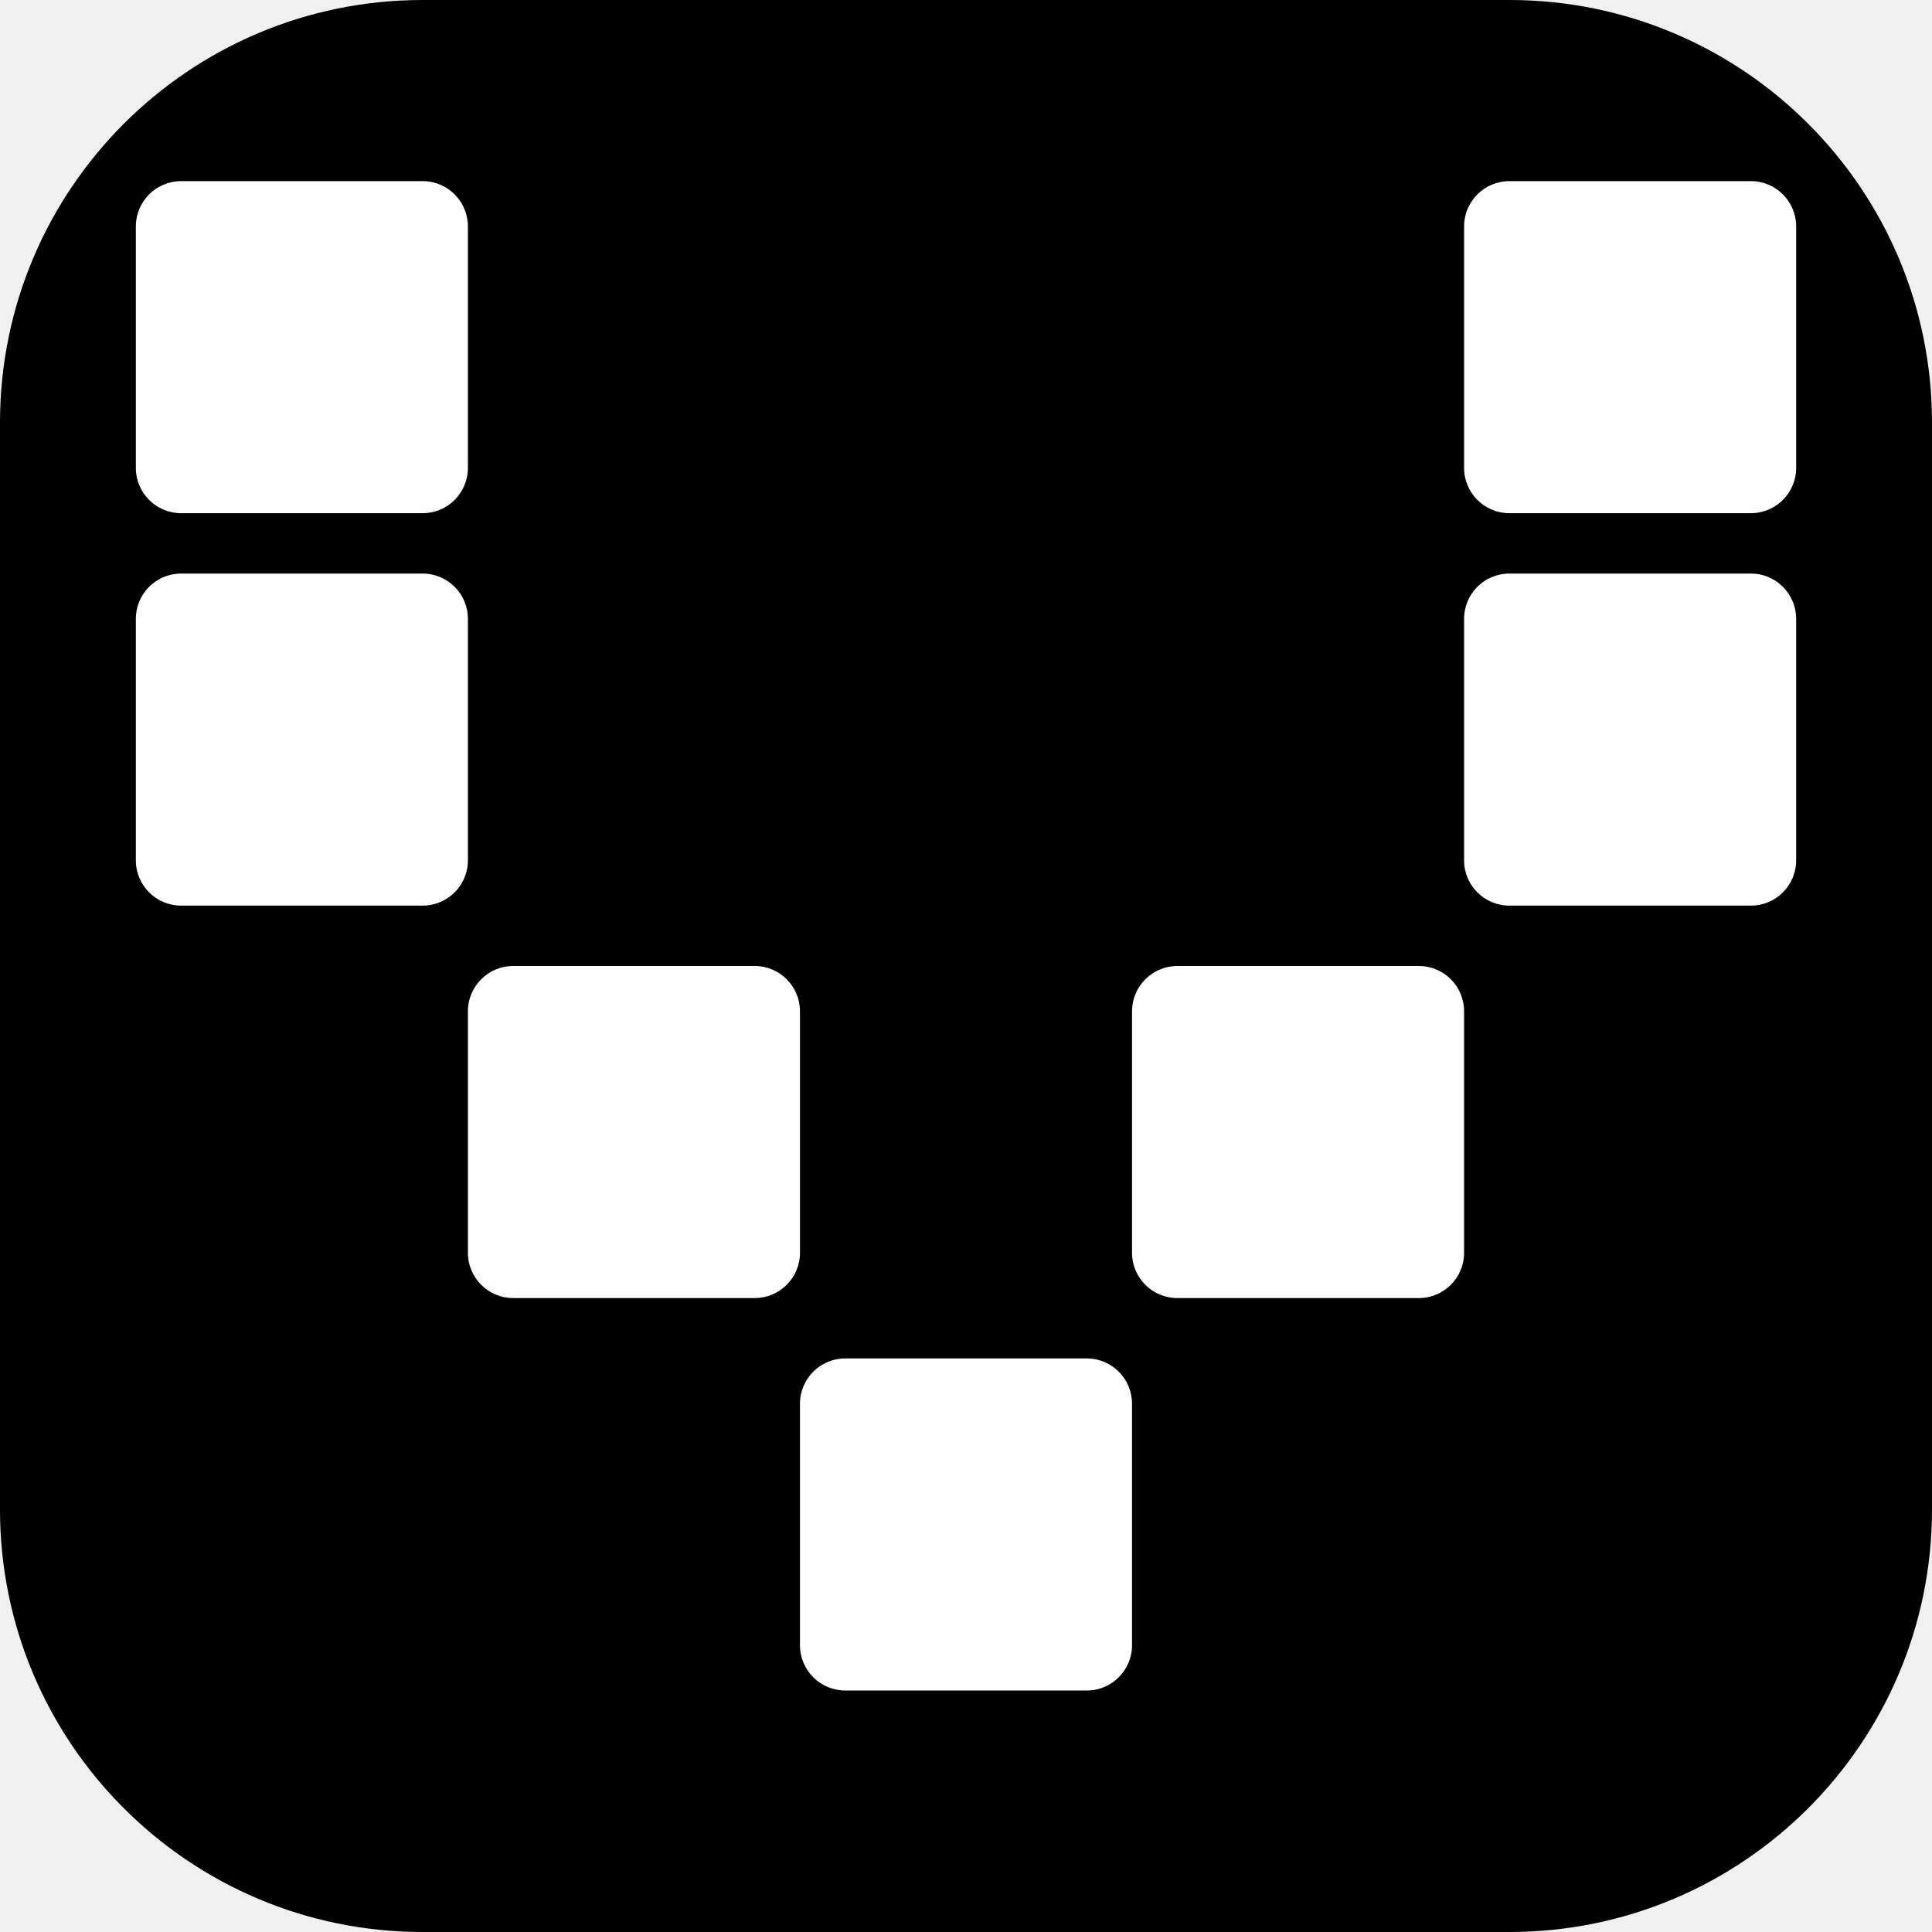
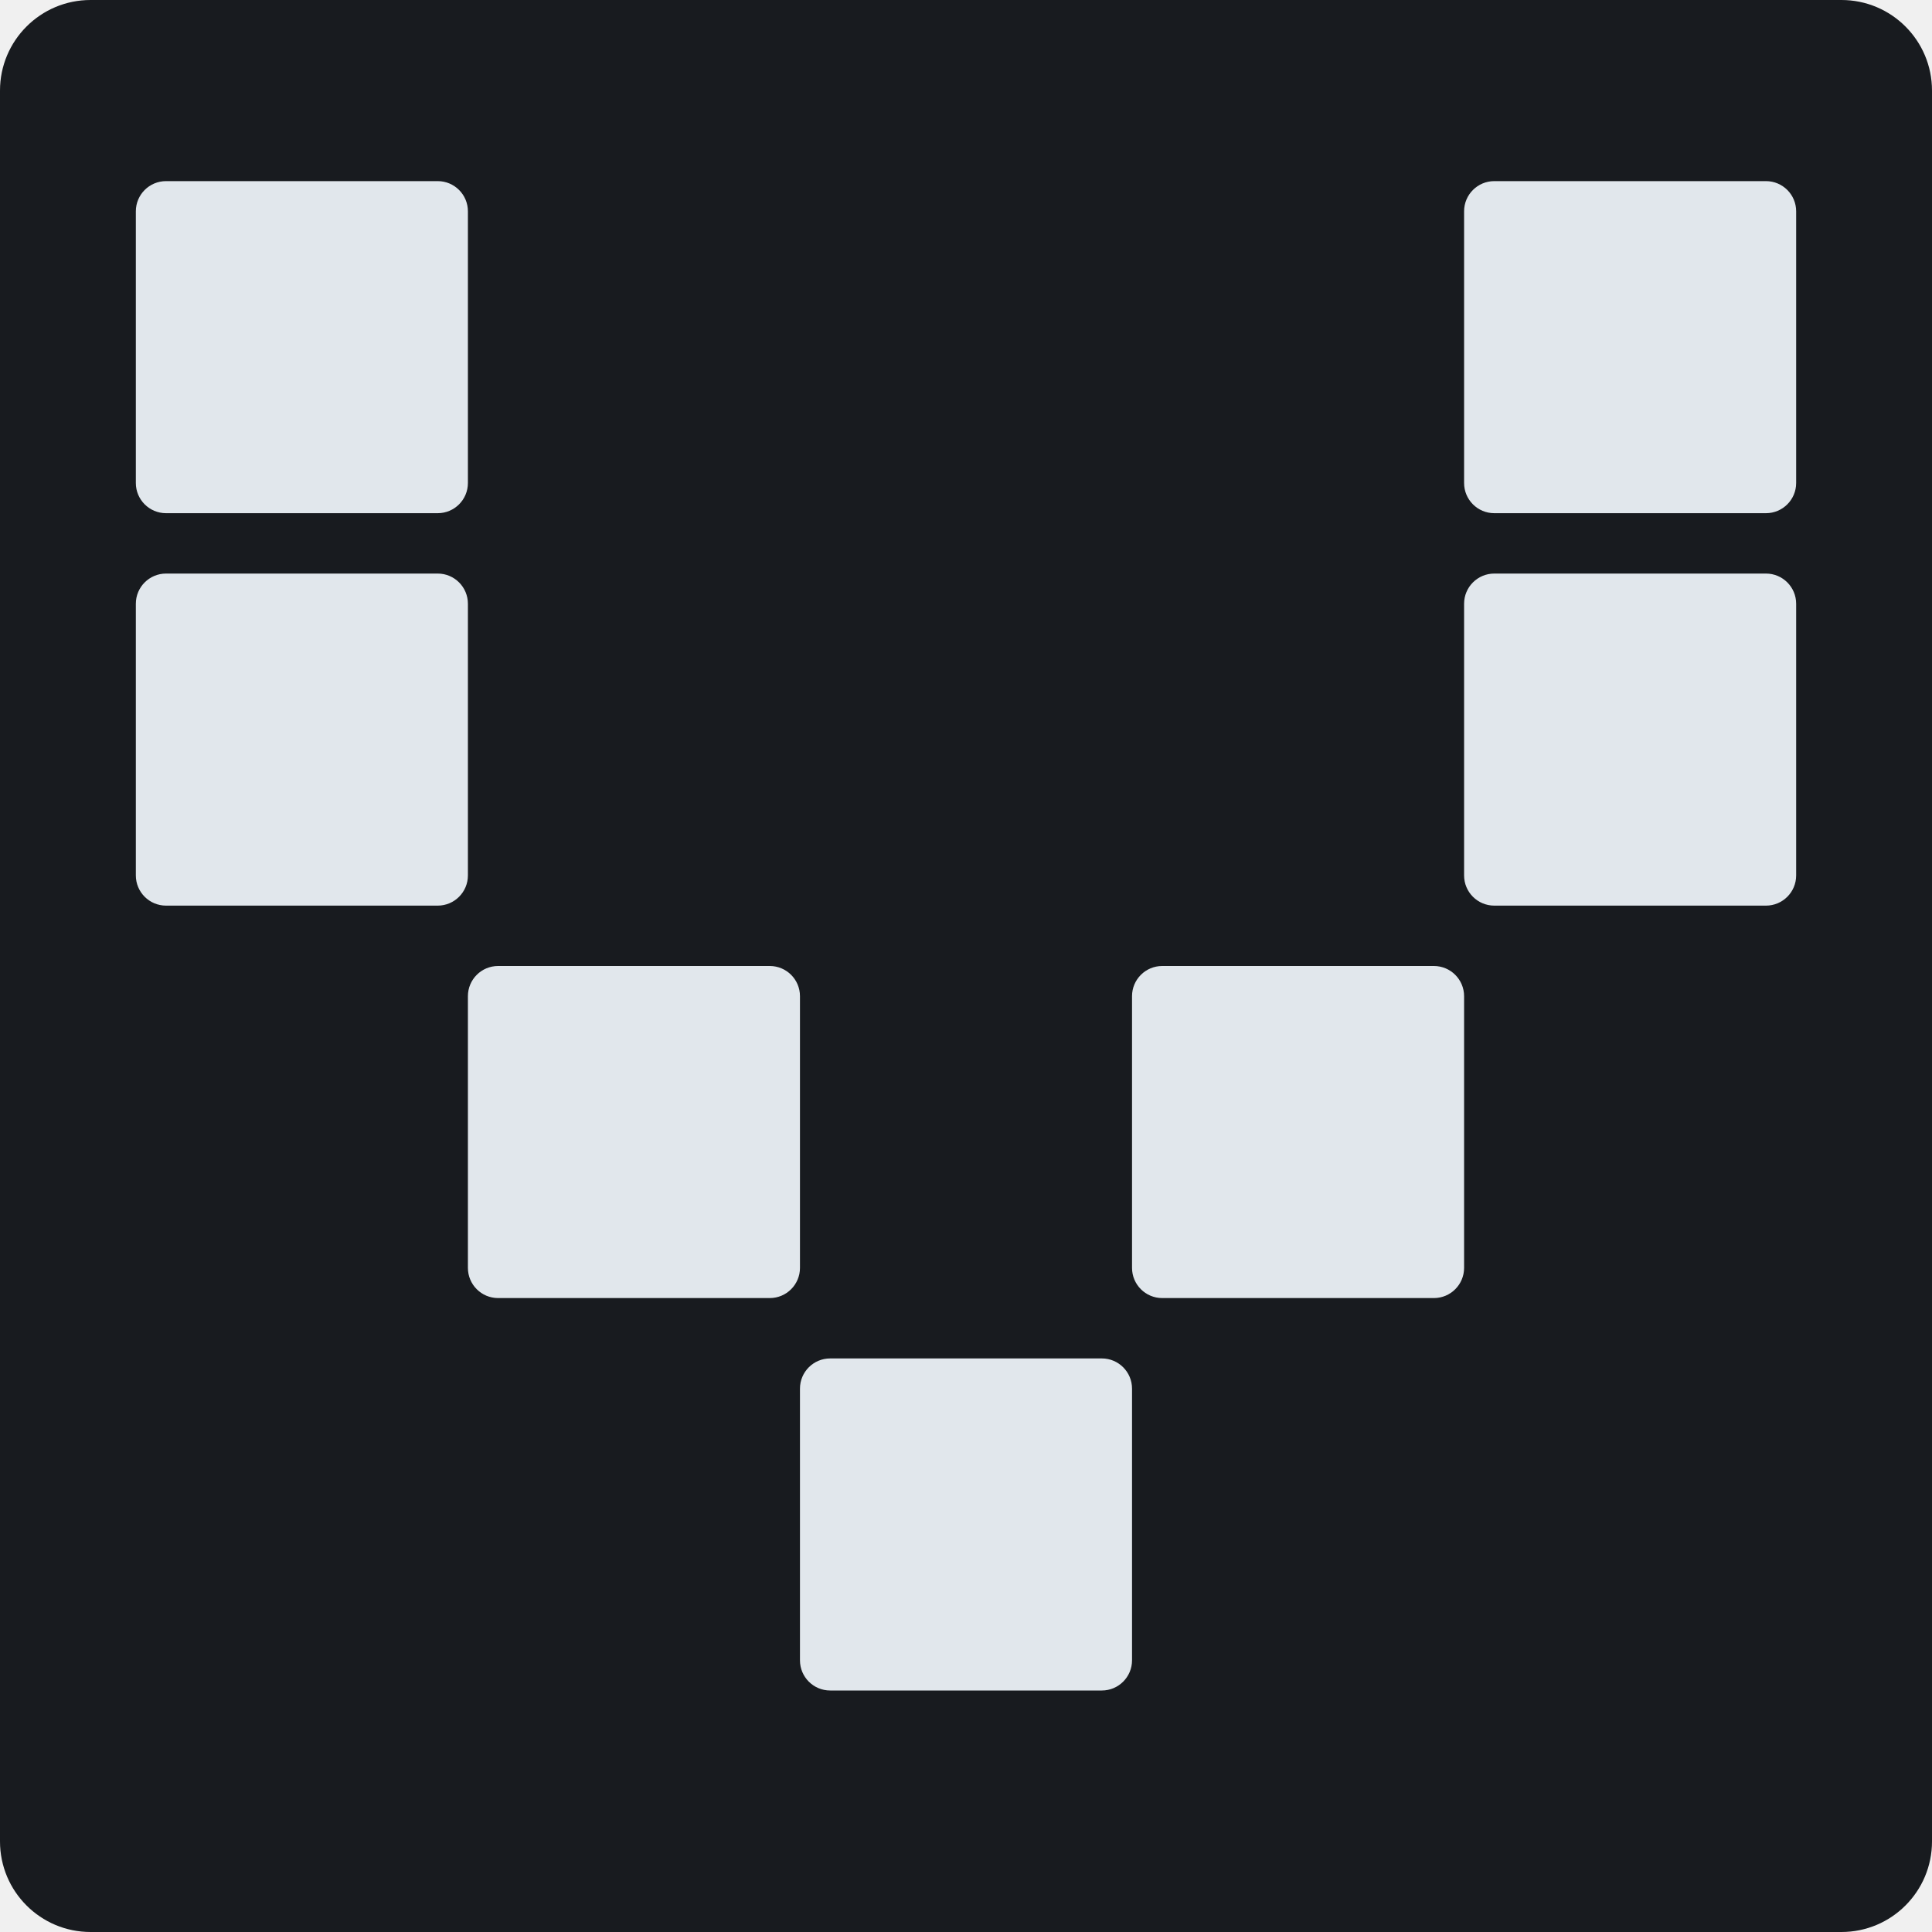
<svg xmlns="http://www.w3.org/2000/svg" width="64" height="64" viewBox="0 0 64 64">
-   <rect width="64" height="64" rx="14" fill="#000000" />
-   <g fill="#ffffff">
-     <rect x="4.5" y="6" width="11" height="11" rx="1.5" />
-     <rect x="48.5" y="6" width="11" height="11" rx="1.5" />
-     <rect x="4.5" y="19" width="11" height="11" rx="1.5" />
-     <rect x="48.5" y="19" width="11" height="11" rx="1.5" />
-     <rect x="15.5" y="32" width="11" height="11" rx="1.5" />
-     <rect x="37.5" y="32" width="11" height="11" rx="1.5" />
-     <rect x="26.5" y="45" width="11" height="11" rx="1.5" />
+   <rect width="64" height="64" rx="3" fill="#181b1f" />
+   <g fill="#e1e7ec">
+     <rect x="4.5" y="6" width="11" height="11" rx="1" />
+     <rect x="48.5" y="6" width="11" height="11" rx="1" />
+     <rect x="4.5" y="19" width="11" height="11" rx="1" />
+     <rect x="48.5" y="19" width="11" height="11" rx="1" />
+     <rect x="15.5" y="32" width="11" height="11" rx="1" />
+     <rect x="37.5" y="32" width="11" height="11" rx="1" />
+     <rect x="26.5" y="45" width="11" height="11" rx="1" />
  </g>
</svg>
